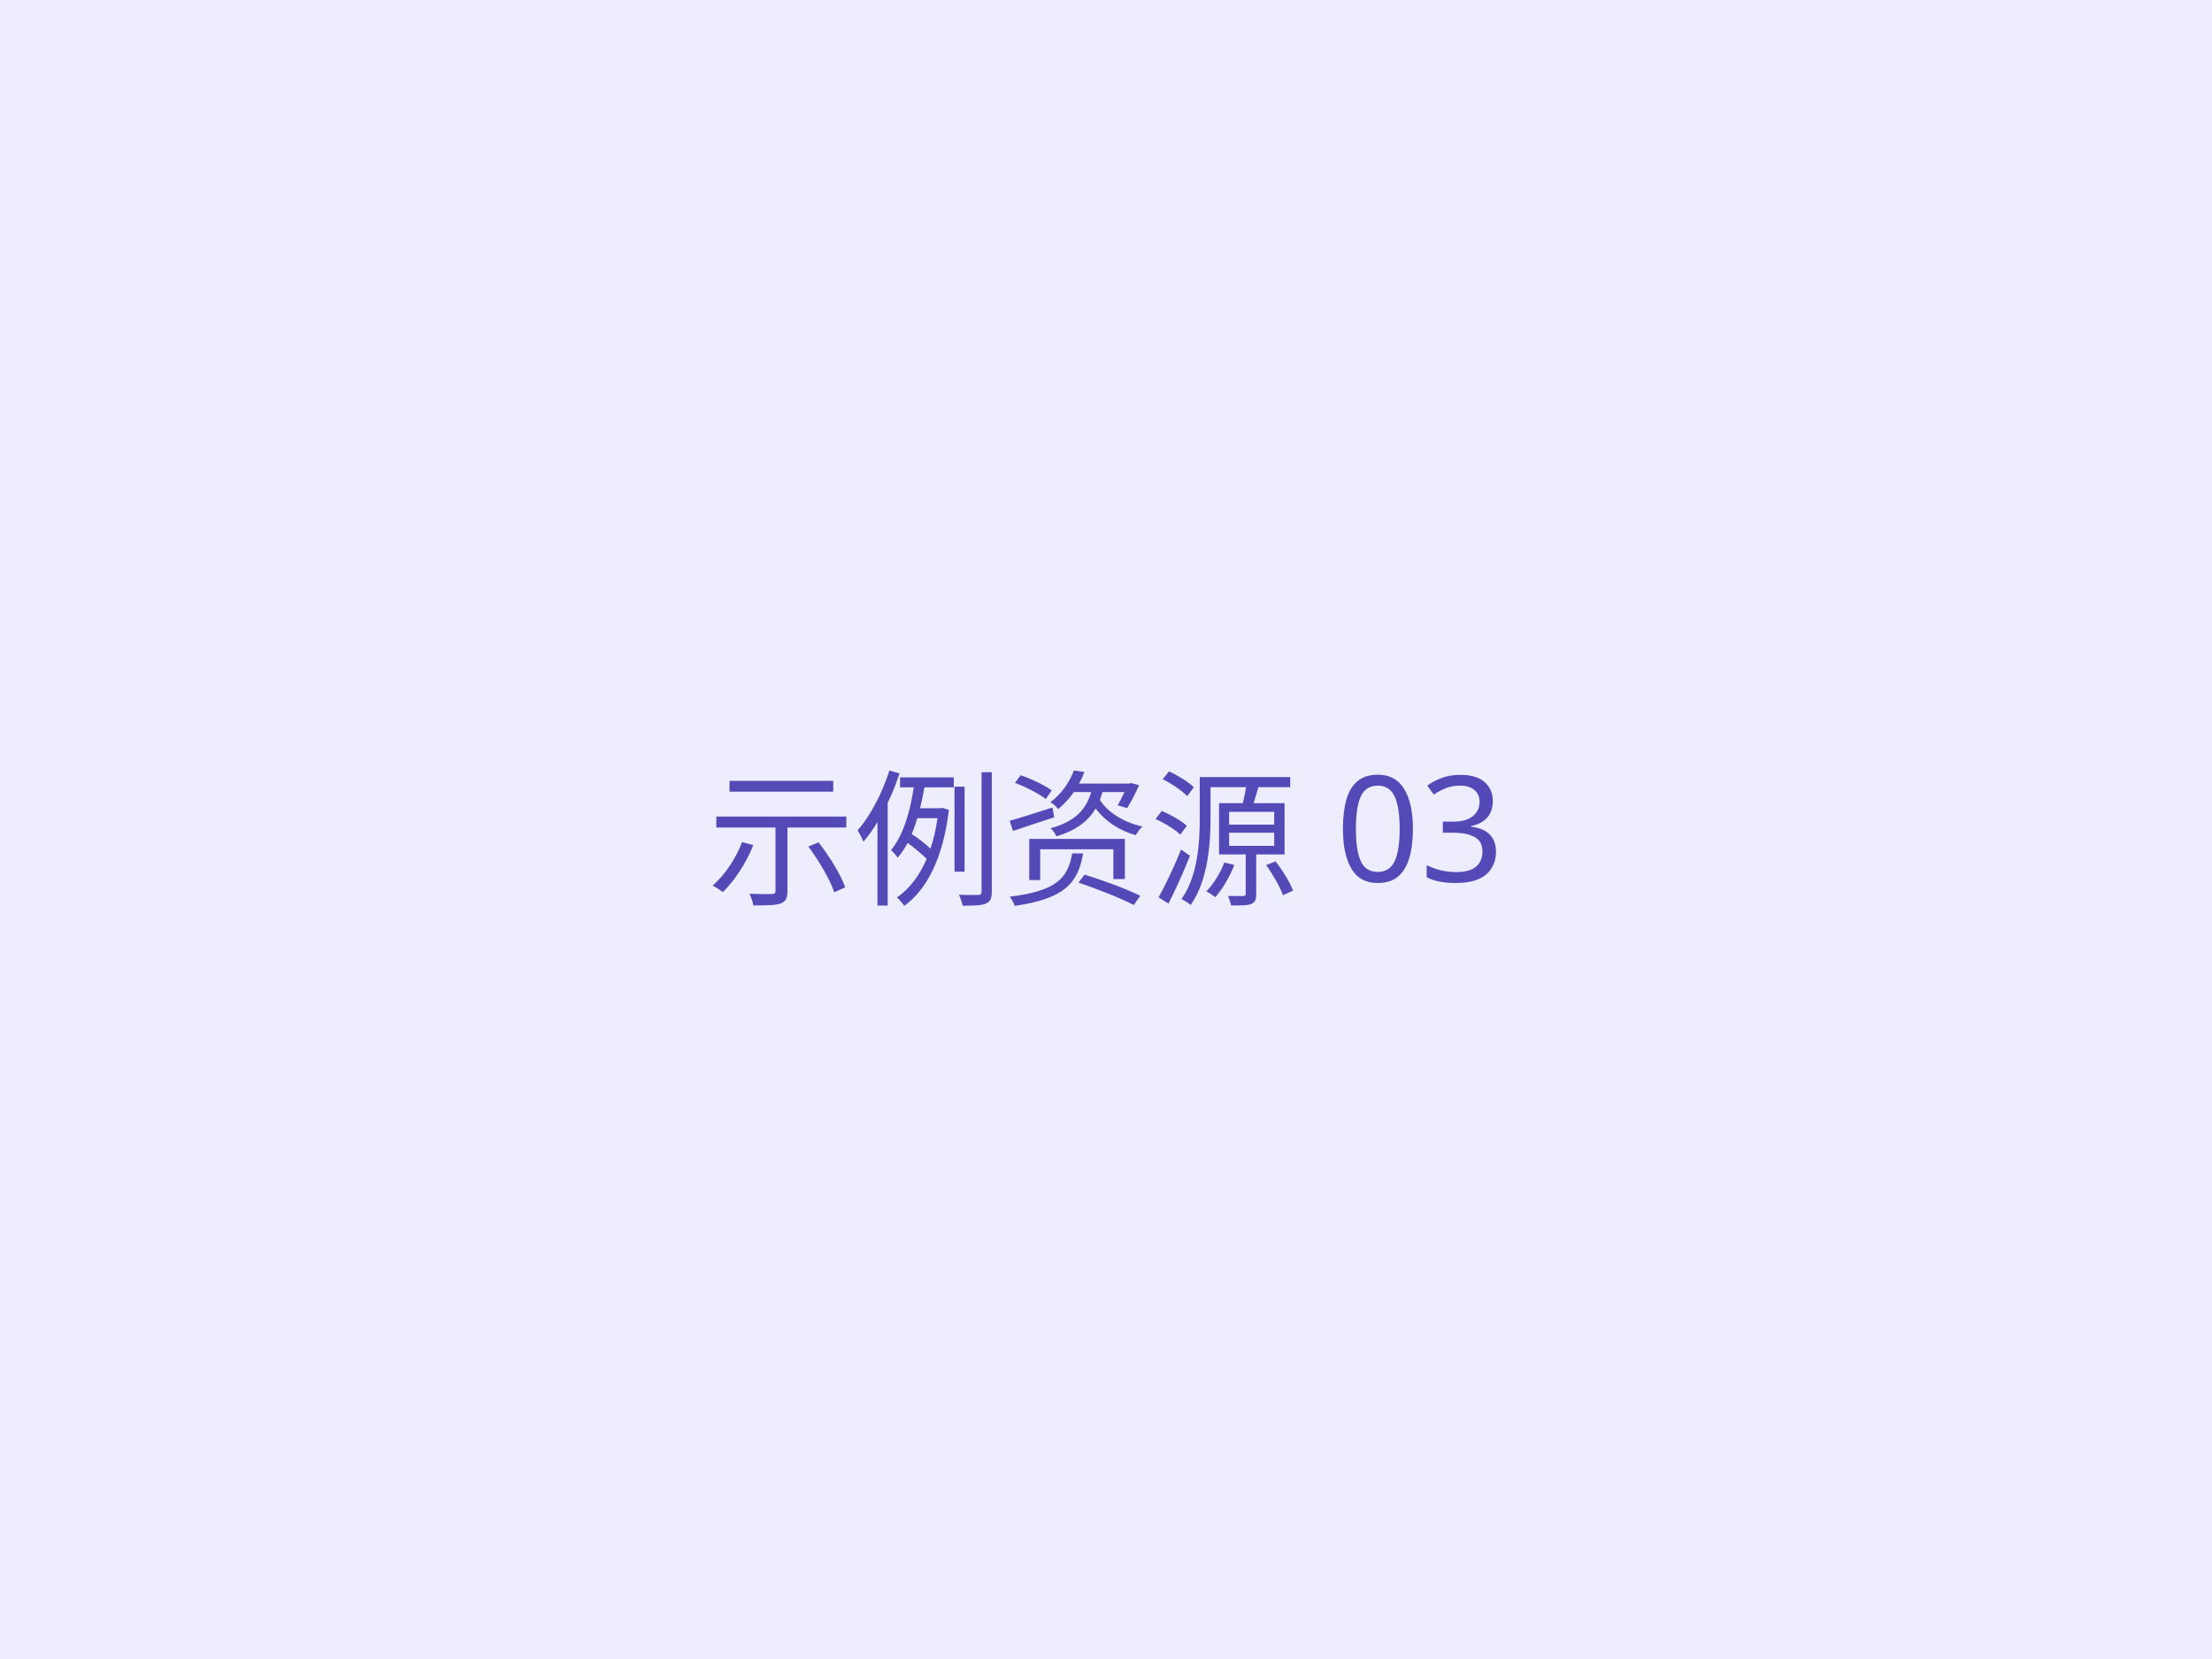
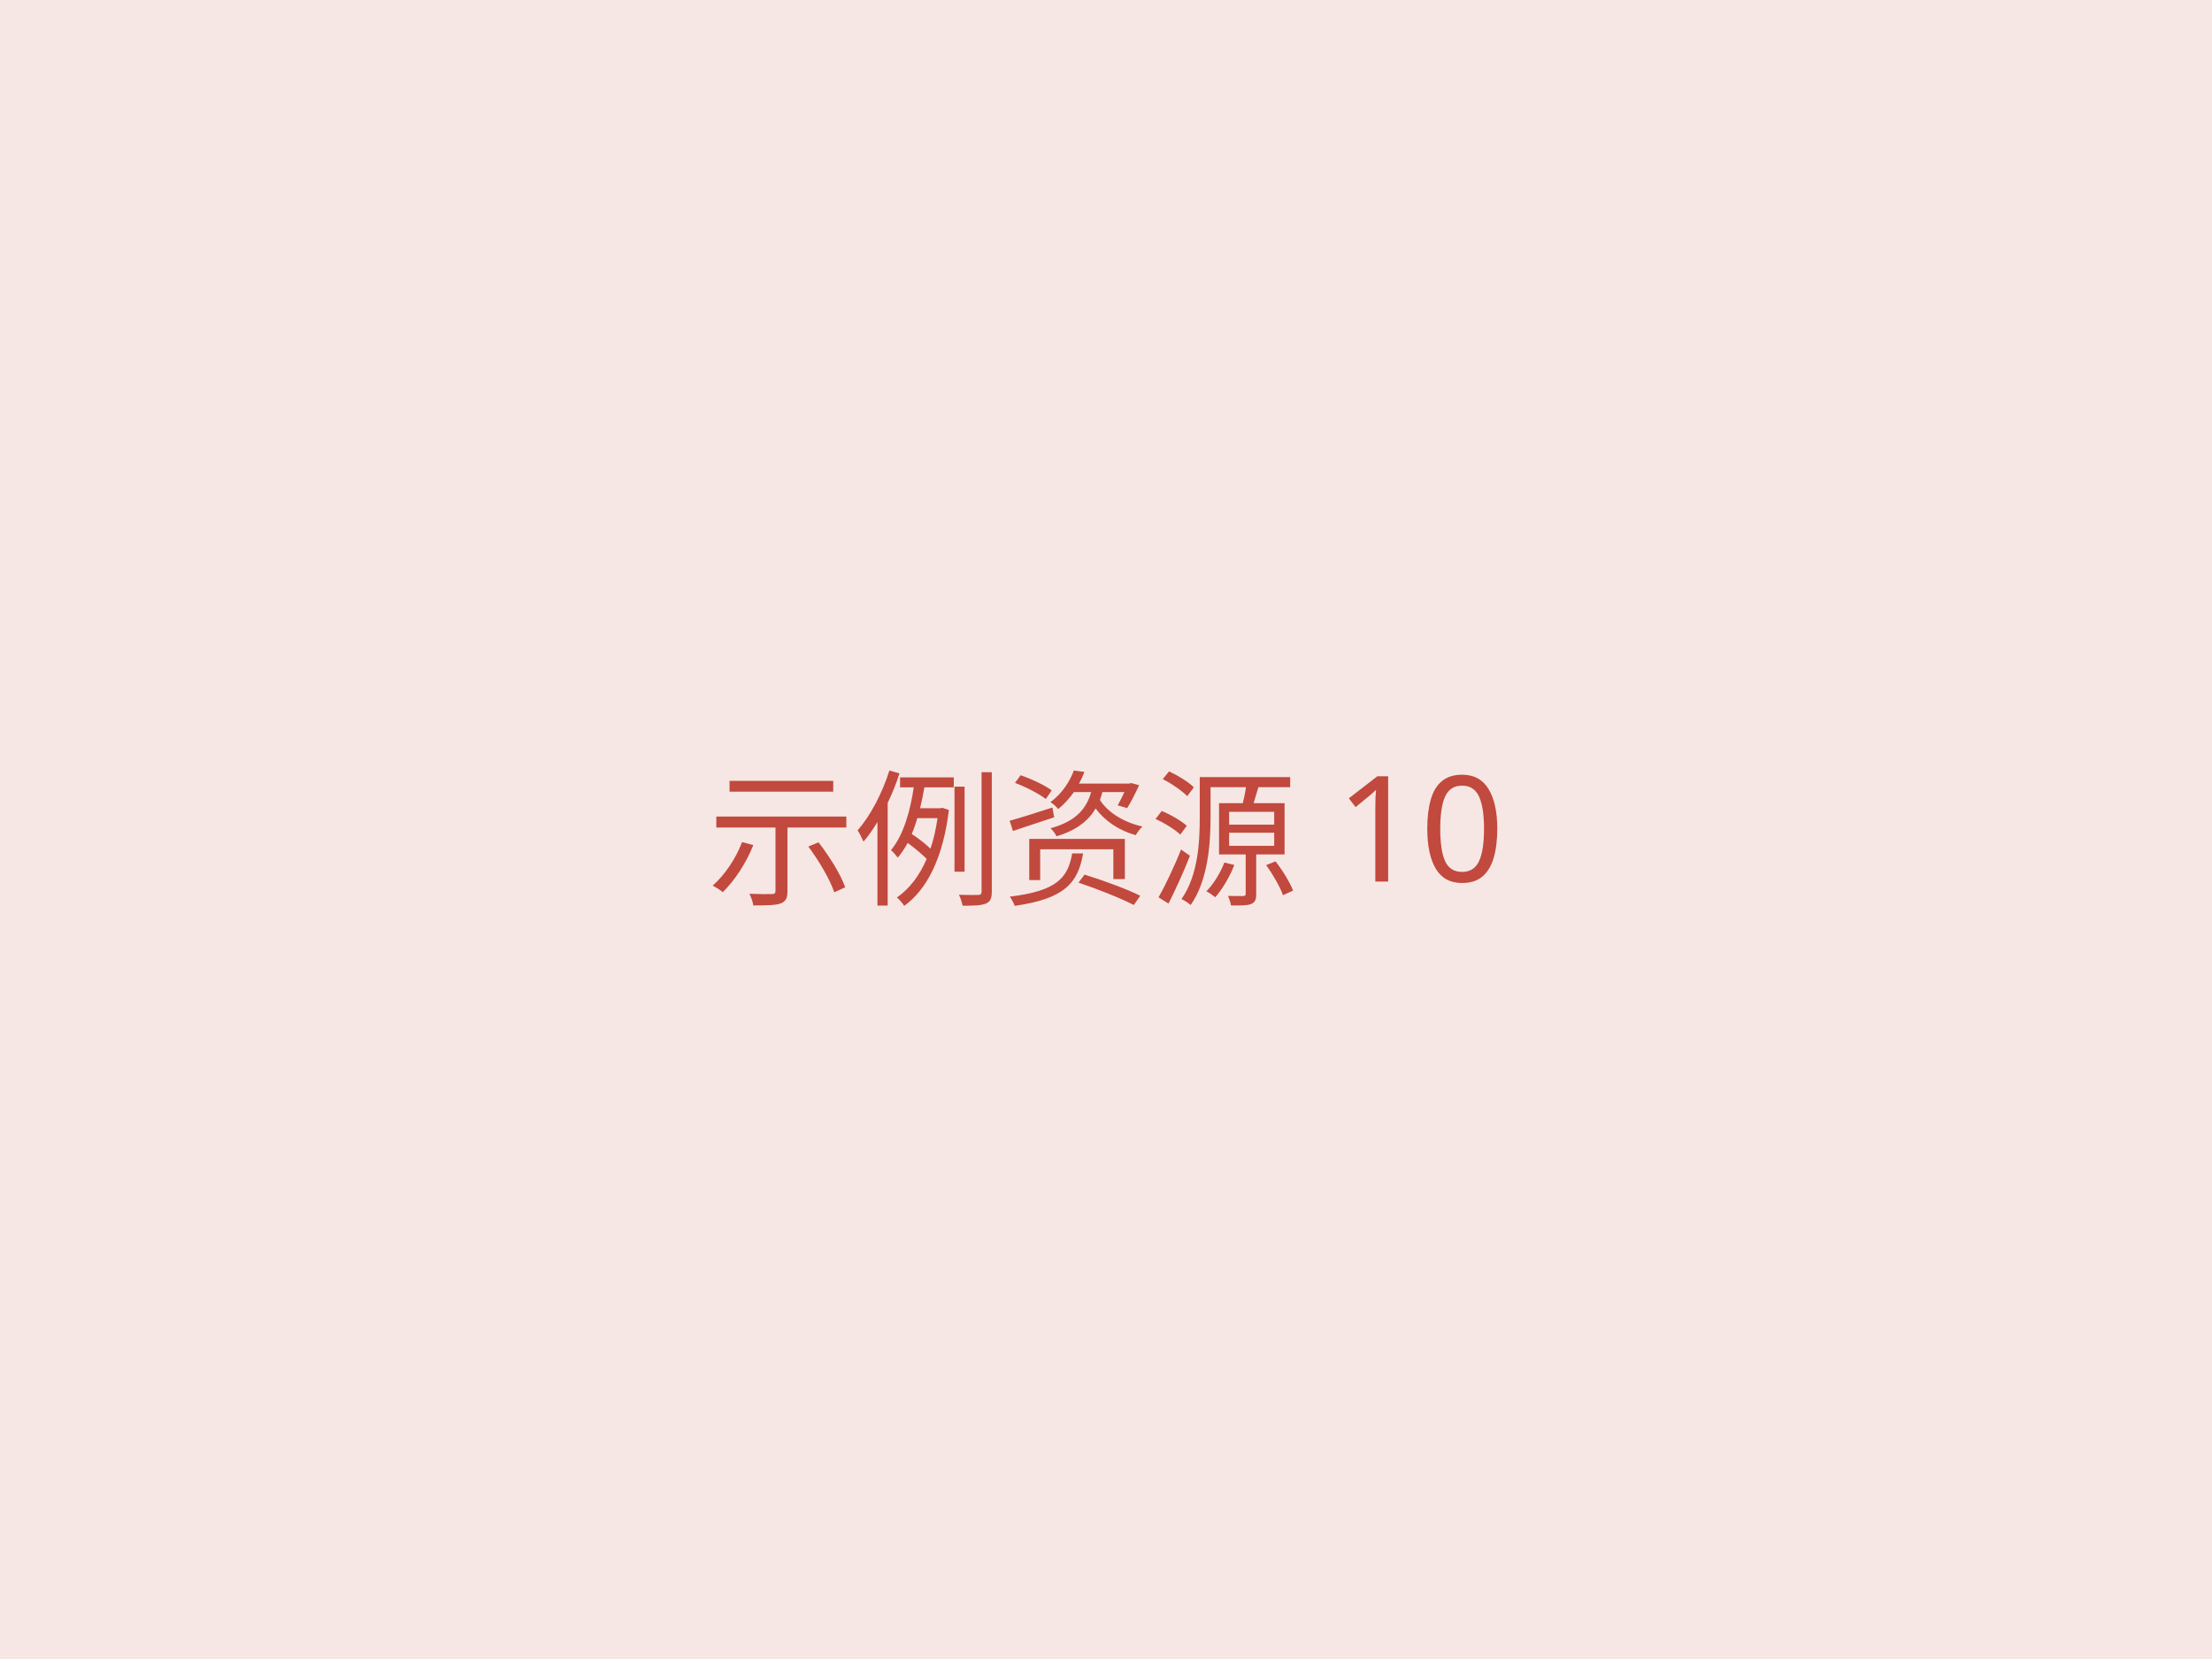
<svg xmlns="http://www.w3.org/2000/svg" width="240" height="180" viewBox="0 0 240 180">
-   <rect width="240" height="180" fill="#eeedfe" />
-   <text x="120" y="90" text-anchor="middle" dominant-baseline="central" font-family="sans-serif" font-size="16" fill="#534ab7">示例资源 03</text>
+   <rect width="240" height="180" fill="#f6e7e4" />
+   <text x="120" y="90" text-anchor="middle" dominant-baseline="central" font-family="sans-serif" font-size="16" fill="#c2493d">示例资源 10</text>
</svg>
